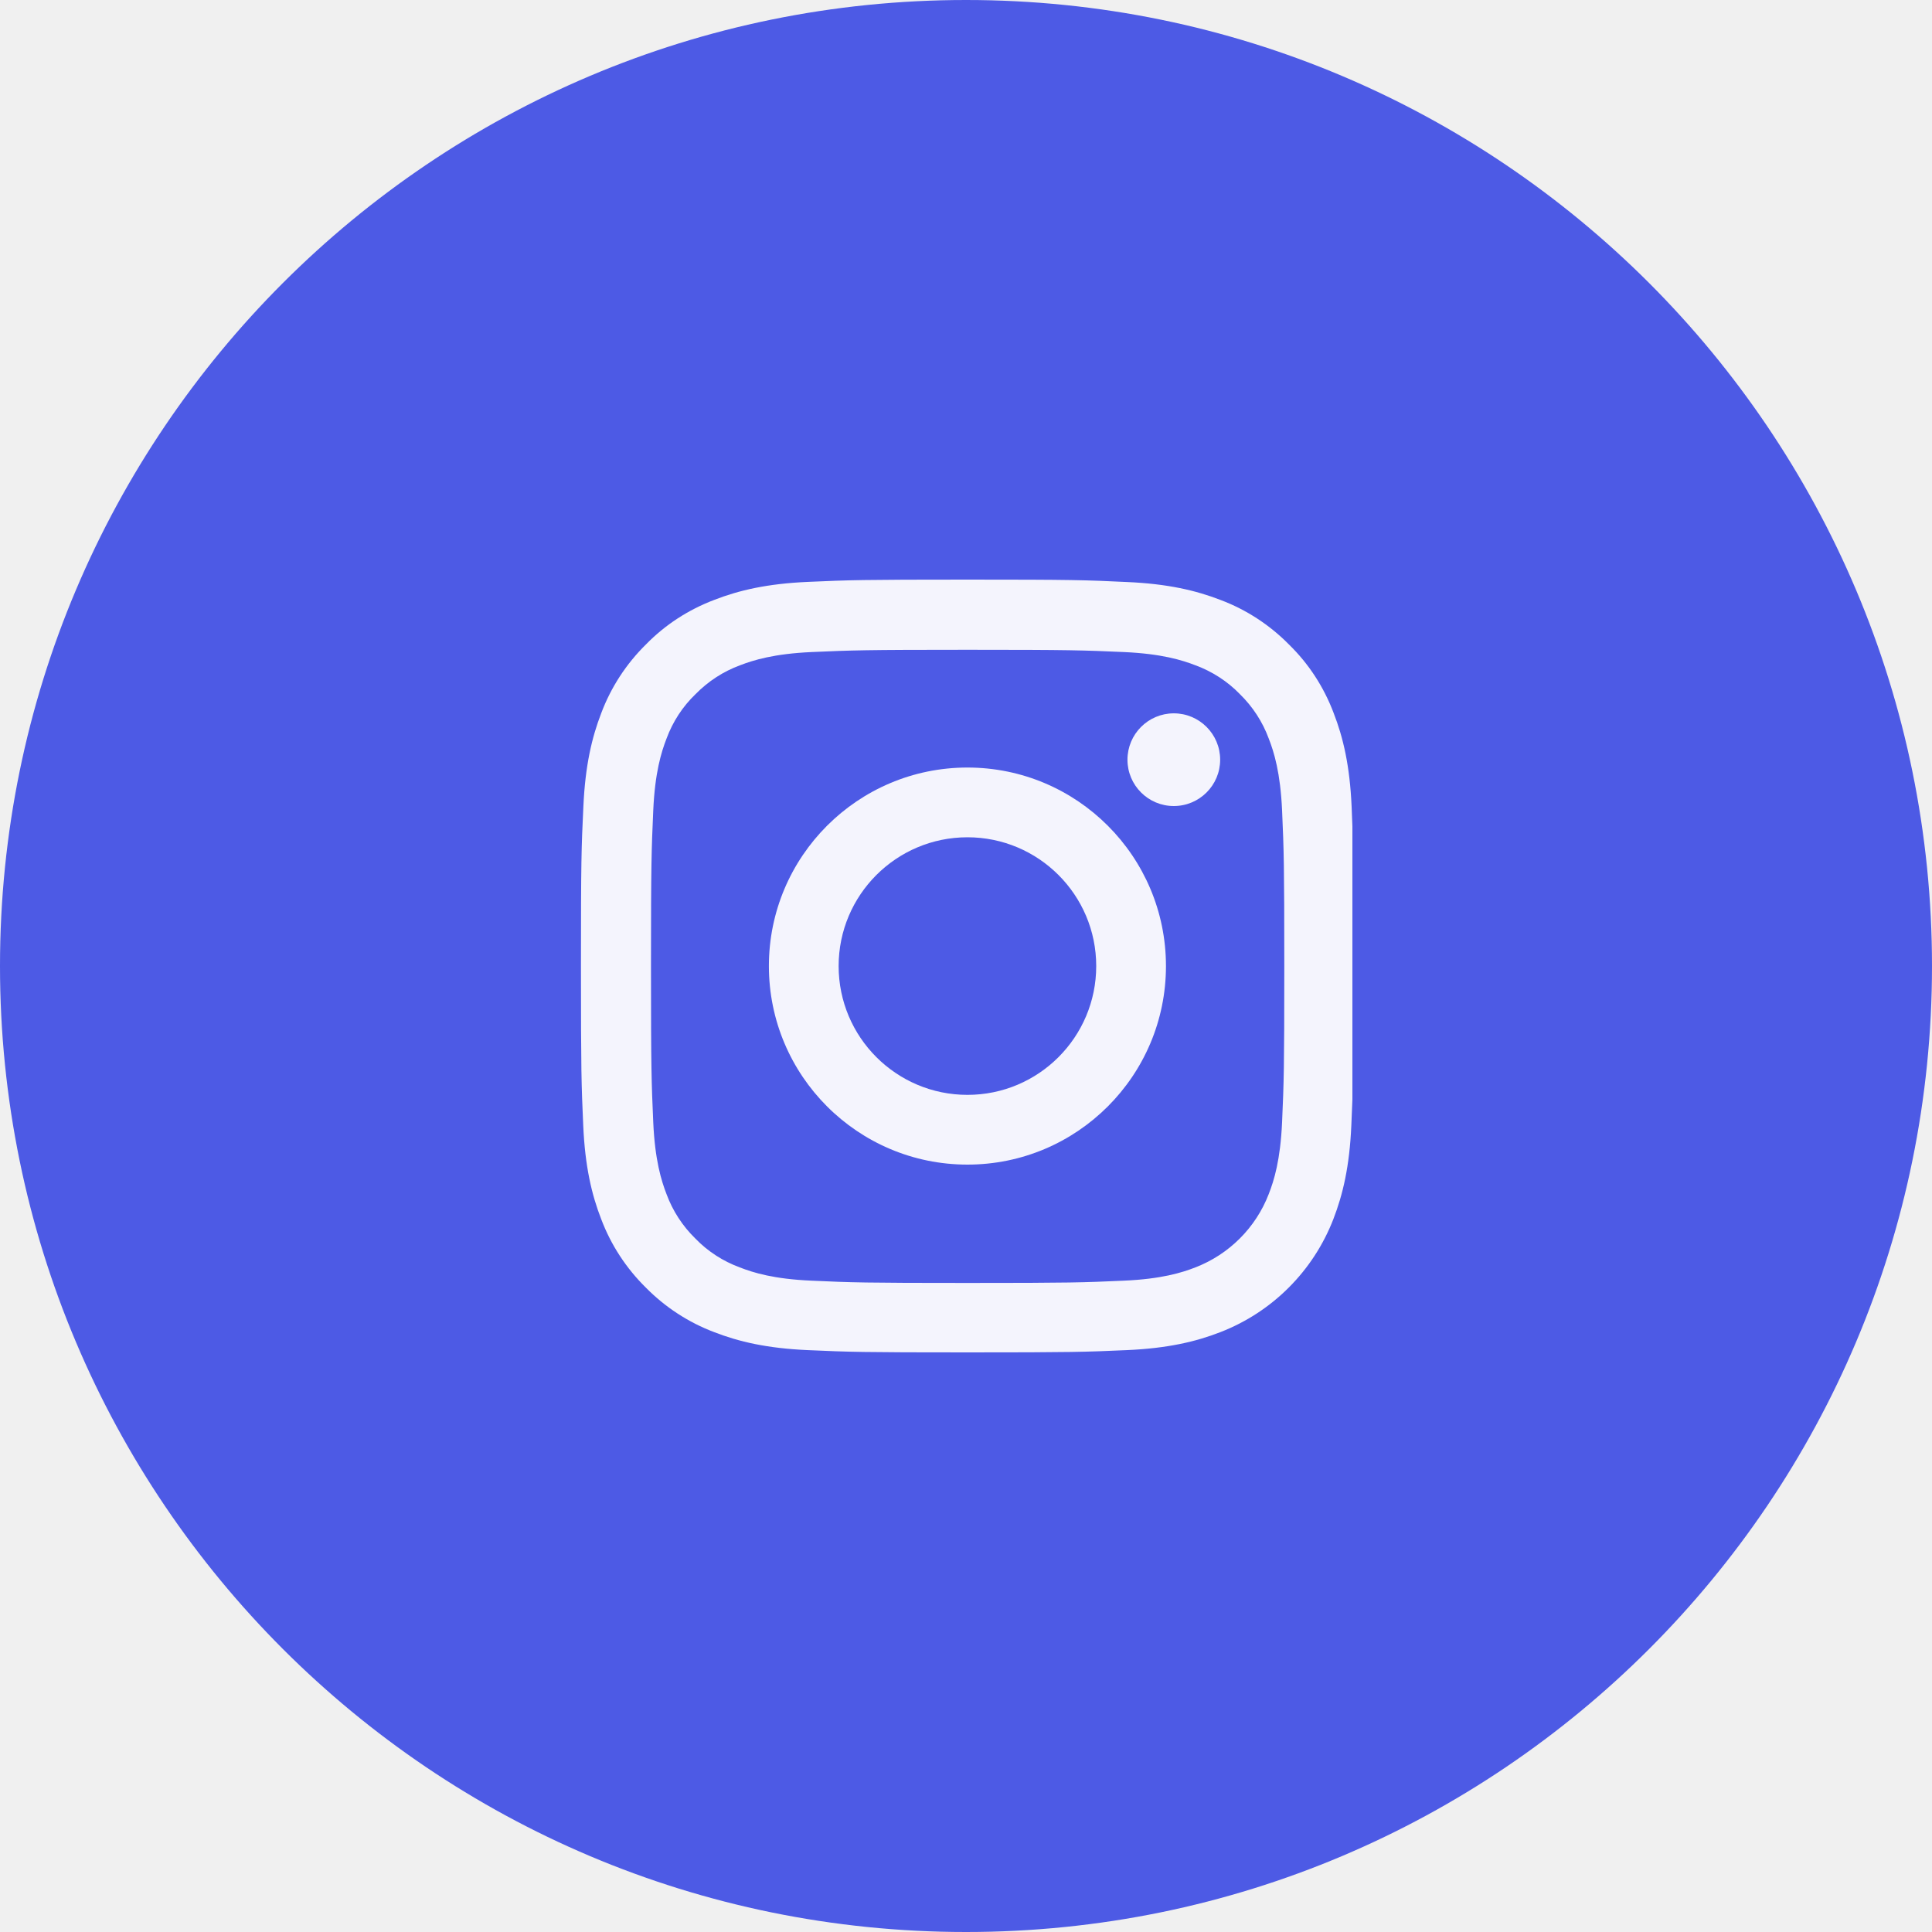
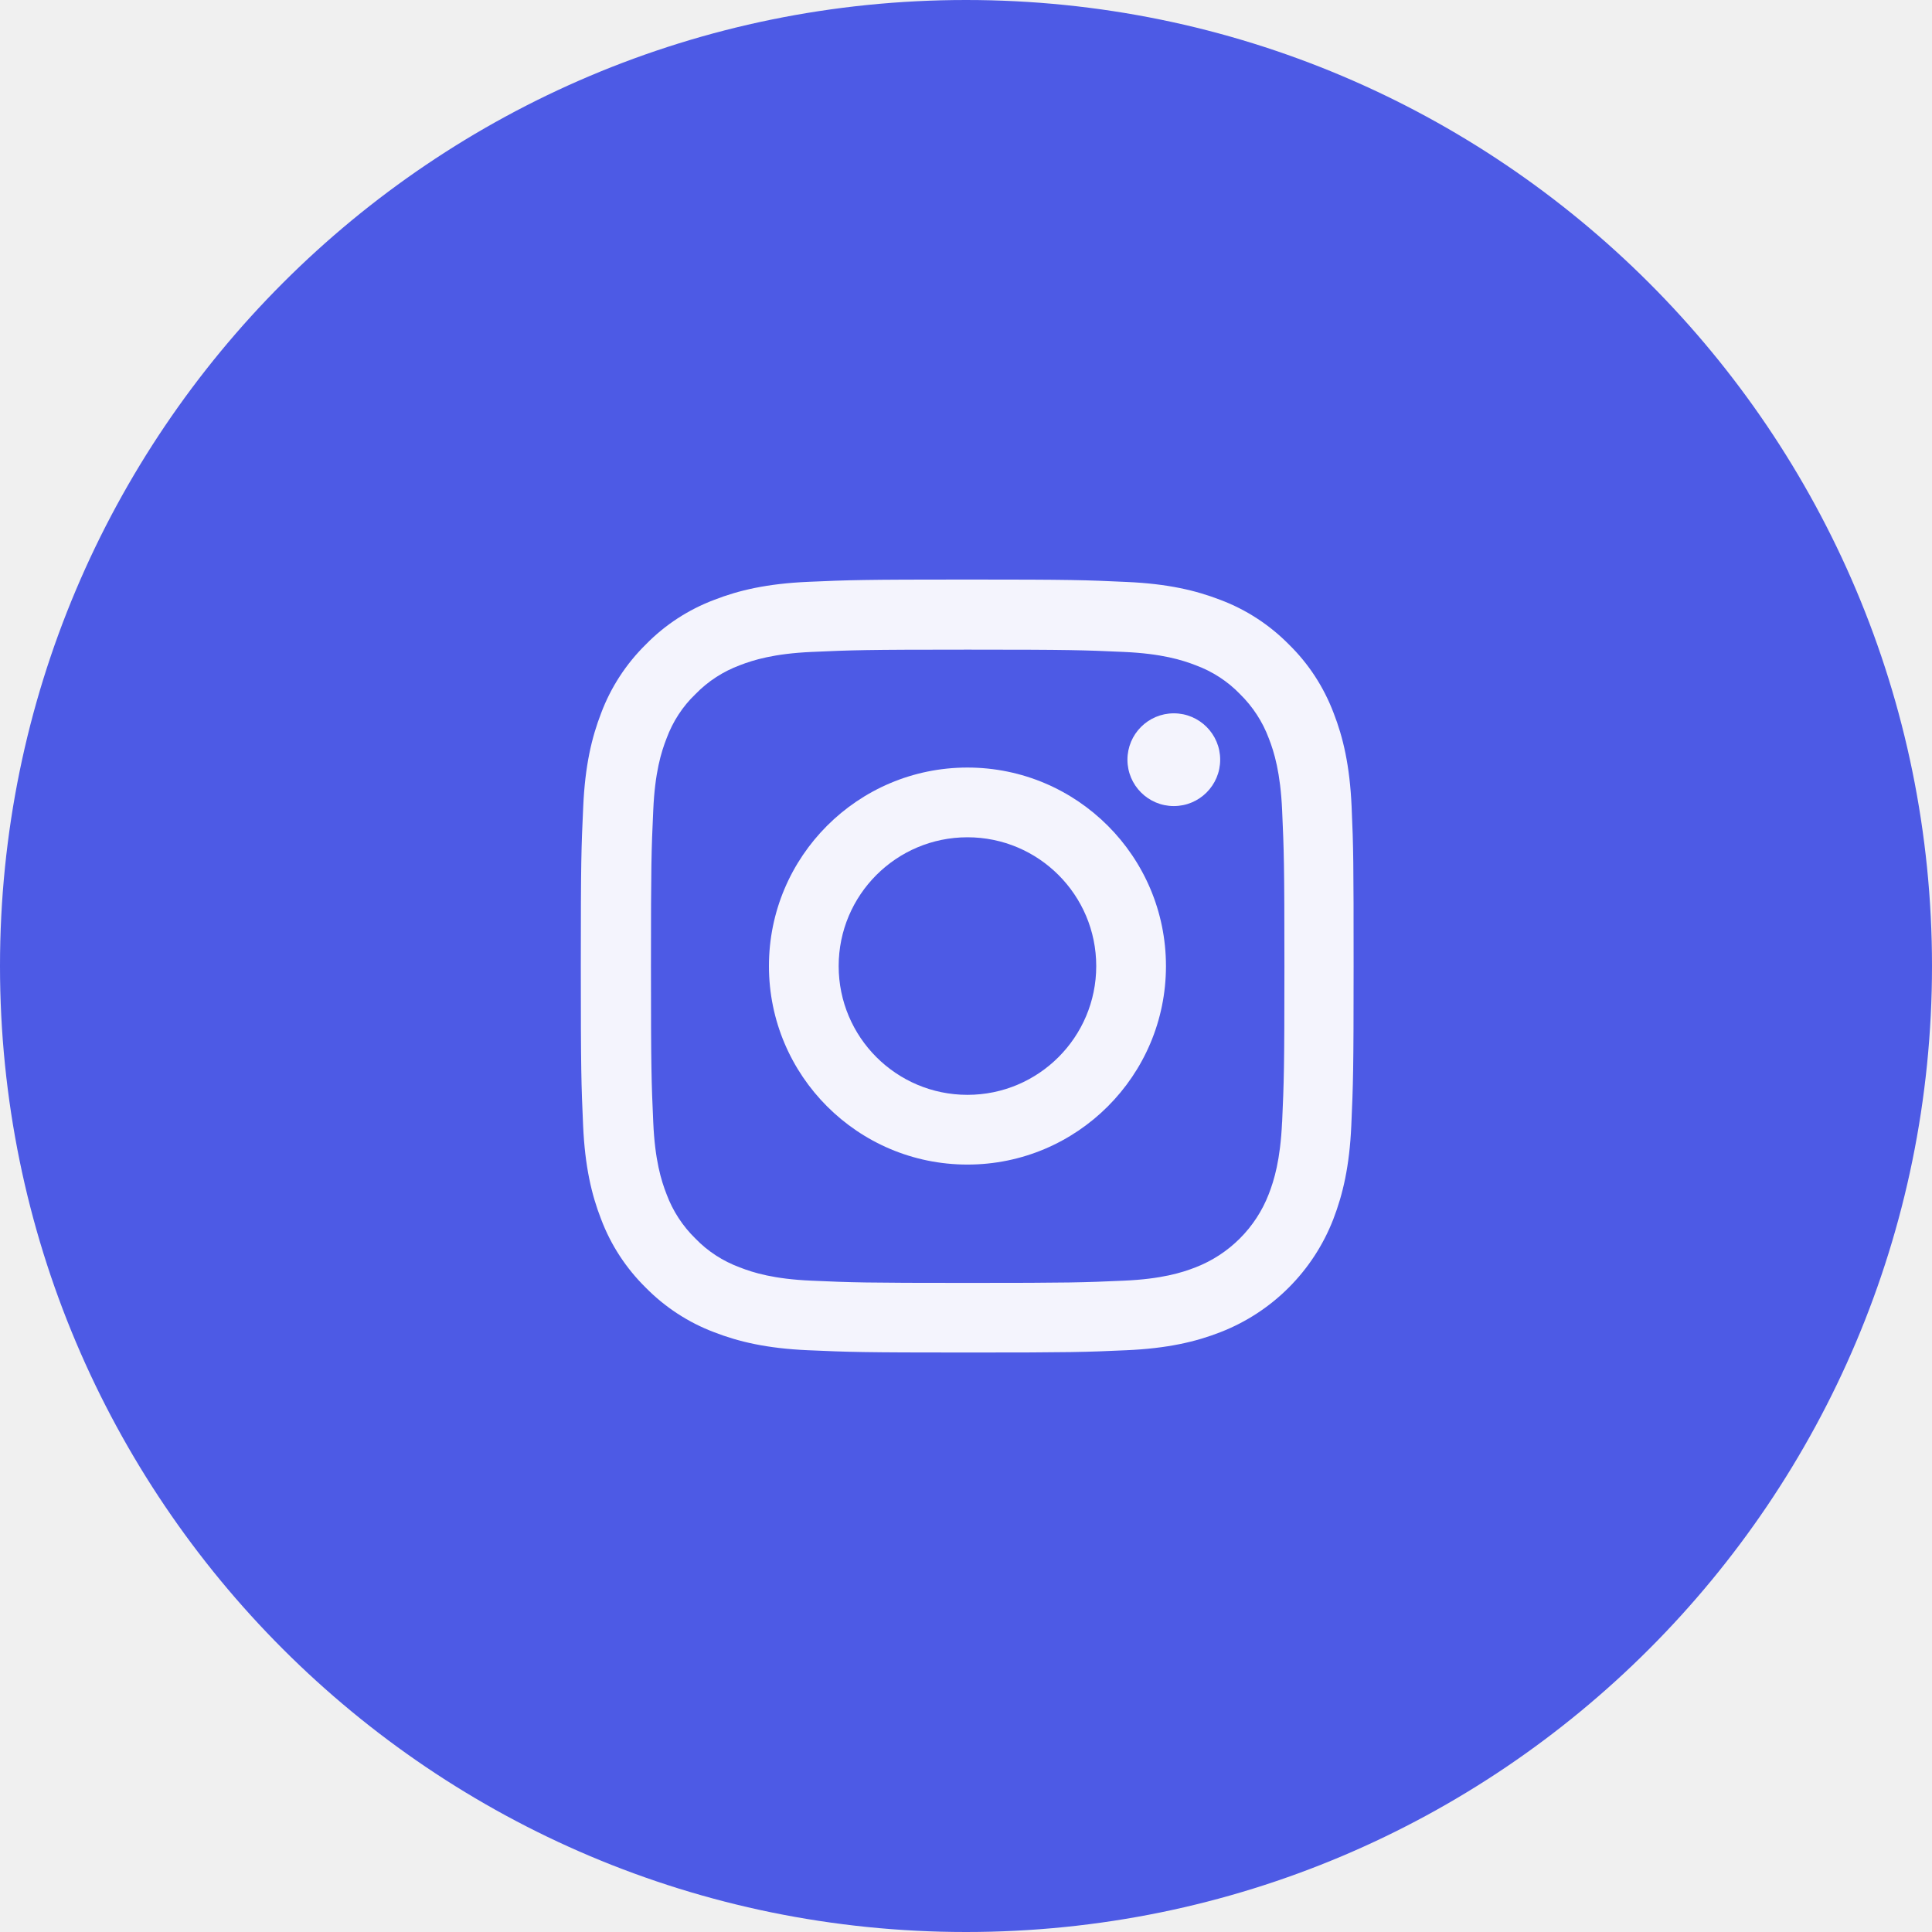
- <svg xmlns="http://www.w3.org/2000/svg" width="40" height="40" viewBox="0 0 40 40" fill="none">
-   <path d="M40 20C40 25.523 37.761 30.523 34.142 34.142C30.523 37.761 25.523 40 20 40C14.477 40 9.477 37.761 5.858 34.142C2.239 30.523 0 25.523 0 20C0 14.477 2.239 9.477 5.858 5.858C9.477 2.239 14.477 0 20 0C25.523 0 30.523 2.239 34.142 5.858C37.761 9.477 40 14.477 40 20Z" fill="#4D5AE5" />
-   <g clip-path="url(#clip0_589012_294)">
-     <path d="M27.984 16.704C27.947 15.854 27.809 15.269 27.612 14.763C27.409 14.225 27.097 13.744 26.687 13.344C26.287 12.938 25.803 12.622 25.271 12.422C24.762 12.225 24.18 12.087 23.33 12.05C22.474 12.009 22.202 12 20.03 12C17.857 12 17.585 12.009 16.732 12.047C15.882 12.084 15.297 12.222 14.791 12.419C14.254 12.622 13.772 12.934 13.372 13.344C12.966 13.744 12.65 14.229 12.45 14.76C12.253 15.269 12.116 15.851 12.078 16.701C12.037 17.557 12.028 17.829 12.028 20.001C12.028 22.174 12.037 22.446 12.075 23.299C12.112 24.149 12.25 24.734 12.447 25.24C12.65 25.778 12.966 26.259 13.372 26.659C13.772 27.065 14.257 27.381 14.788 27.581C15.297 27.778 15.879 27.916 16.729 27.953C17.582 27.991 17.854 28 20.027 28C22.199 28 22.471 27.991 23.324 27.953C24.174 27.916 24.759 27.778 25.265 27.581C26.34 27.165 27.19 26.315 27.606 25.24C27.803 24.73 27.941 24.149 27.978 23.299C28.016 22.446 28.025 22.174 28.025 20.001C28.025 17.829 28.022 17.557 27.984 16.704ZM26.544 23.236C26.509 24.018 26.378 24.44 26.268 24.721C26 25.418 25.446 25.971 24.749 26.24C24.468 26.35 24.043 26.481 23.265 26.515C22.421 26.553 22.168 26.562 20.033 26.562C17.898 26.562 17.642 26.553 16.801 26.515C16.02 26.481 15.598 26.35 15.316 26.24C14.969 26.112 14.654 25.909 14.397 25.643C14.132 25.384 13.928 25.071 13.8 24.724C13.691 24.443 13.56 24.018 13.525 23.24C13.488 22.396 13.478 22.142 13.478 20.008C13.478 17.873 13.488 17.617 13.525 16.776C13.56 15.994 13.691 15.572 13.8 15.291C13.928 14.944 14.132 14.629 14.4 14.372C14.66 14.107 14.972 13.903 15.319 13.775C15.601 13.666 16.026 13.535 16.804 13.5C17.648 13.463 17.901 13.453 20.036 13.453C22.174 13.453 22.427 13.463 23.268 13.5C24.049 13.535 24.471 13.666 24.753 13.775C25.099 13.903 25.415 14.107 25.671 14.372C25.937 14.632 26.14 14.944 26.268 15.291C26.378 15.572 26.509 15.998 26.544 16.776C26.581 17.62 26.59 17.873 26.59 20.008C26.59 22.142 26.581 22.392 26.544 23.236Z" fill="#F4F4FD" />
-     <path d="M20.03 15.891C17.761 15.891 15.919 17.732 15.919 20.001C15.919 22.271 17.761 24.112 20.03 24.112C22.299 24.112 24.14 22.271 24.14 20.001C24.14 17.732 22.299 15.891 20.03 15.891ZM20.03 22.668C18.558 22.668 17.363 21.474 17.363 20.001C17.363 18.529 18.558 17.335 20.03 17.335C21.502 17.335 22.696 18.529 22.696 20.001C22.696 21.474 21.502 22.668 20.03 22.668Z" fill="#F4F4FD" />
-     <path d="M25.262 15.729C25.262 16.259 24.832 16.688 24.302 16.688C23.773 16.688 23.343 16.259 23.343 15.729C23.343 15.199 23.773 14.769 24.302 14.769C24.832 14.769 25.262 15.199 25.262 15.729Z" fill="#F4F4FD" />
-   </g>
-   <defs>
-     <clipPath id="clip0_589012_294">
-       <rect width="16" height="16" fill="white" transform="translate(12 11.9999)" />
-     </clipPath>
-   </defs>
+ <svg xmlns="http://www.w3.org/2000/svg" version="1.1" width="32" height="32" viewBox="0 0 32 32">
+   <path fill="#4d5ae5" d="M32 16c0 4.418-1.791 8.418-4.686 11.314s-6.895 4.686-11.314 4.686c-4.418 0-8.418-1.791-11.314-4.686s-4.686-6.895-4.686-11.314c0-4.418 1.791-8.418 4.686-11.314s6.895-4.686 11.314-4.686c4.418 0 8.418 1.791 11.314 4.686s4.686 6.895 4.686 11.314z" />
+   <path fill="#f4f4fd" d="M22.387 13.363c-0.030-0.68-0.14-1.148-0.298-1.553-0.163-0.43-0.413-0.815-0.74-1.135-0.32-0.325-0.708-0.578-1.133-0.738-0.408-0.158-0.873-0.268-1.553-0.298-0.685-0.032-0.903-0.040-2.641-0.040s-1.955 0.008-2.638 0.038c-0.68 0.030-1.148 0.14-1.553 0.298-0.43 0.162-0.815 0.413-1.135 0.74-0.325 0.32-0.578 0.708-0.738 1.133-0.158 0.408-0.268 0.873-0.298 1.553-0.032 0.685-0.040 0.903-0.040 2.641s0.008 1.955 0.038 2.638c0.030 0.68 0.14 1.148 0.298 1.553 0.162 0.43 0.415 0.815 0.74 1.135 0.32 0.325 0.708 0.578 1.133 0.738 0.408 0.158 0.873 0.268 1.553 0.298 0.683 0.030 0.9 0.038 2.638 0.038s1.955-0.007 2.638-0.038c0.68-0.030 1.148-0.14 1.553-0.298 0.86-0.333 1.54-1.013 1.873-1.873 0.157-0.408 0.268-0.873 0.298-1.553 0.030-0.683 0.038-0.9 0.038-2.638s-0.003-1.955-0.033-2.638zM21.235 18.589c-0.028 0.625-0.133 0.963-0.22 1.188-0.215 0.558-0.658 1-1.215 1.215-0.225 0.088-0.565 0.193-1.188 0.22-0.675 0.030-0.878 0.037-2.585 0.037s-1.913-0.007-2.586-0.037c-0.625-0.027-0.963-0.132-1.188-0.22-0.278-0.103-0.53-0.265-0.735-0.478-0.213-0.208-0.375-0.458-0.478-0.735-0.088-0.225-0.193-0.565-0.22-1.188-0.030-0.675-0.038-0.878-0.038-2.586s0.007-1.913 0.038-2.586c0.027-0.625 0.132-0.963 0.22-1.188 0.103-0.278 0.265-0.53 0.48-0.735 0.207-0.213 0.458-0.375 0.735-0.478 0.225-0.087 0.565-0.192 1.188-0.22 0.675-0.030 0.878-0.038 2.586-0.038 1.71 0 1.913 0.008 2.586 0.038 0.625 0.028 0.963 0.133 1.188 0.22 0.277 0.102 0.53 0.265 0.735 0.478 0.212 0.208 0.375 0.458 0.478 0.735 0.088 0.225 0.192 0.565 0.22 1.188 0.030 0.675 0.038 0.878 0.038 2.586s-0.008 1.908-0.038 2.583z" />
+   <path fill="#f4f4fd" d="M16.024 12.713c-1.815 0-3.288 1.473-3.288 3.288s1.473 3.288 3.288 3.288c1.815 0 3.288-1.473 3.288-3.288s-1.473-3.288-3.288-3.288zM16.024 18.134c-1.178 0-2.133-0.955-2.133-2.133s0.955-2.133 2.133-2.133c1.178 0 2.133 0.955 2.133 2.133s-0.955 2.133-2.133 2.133z" />
+   <path fill="#f4f4fd" d="M20.21 12.583c0 0.424-0.344 0.768-0.768 0.768s-0.768-0.344-0.768-0.768c0-0.424 0.344-0.768 0.768-0.768s0.768 0.344 0.768 0.768z" />
</svg>
